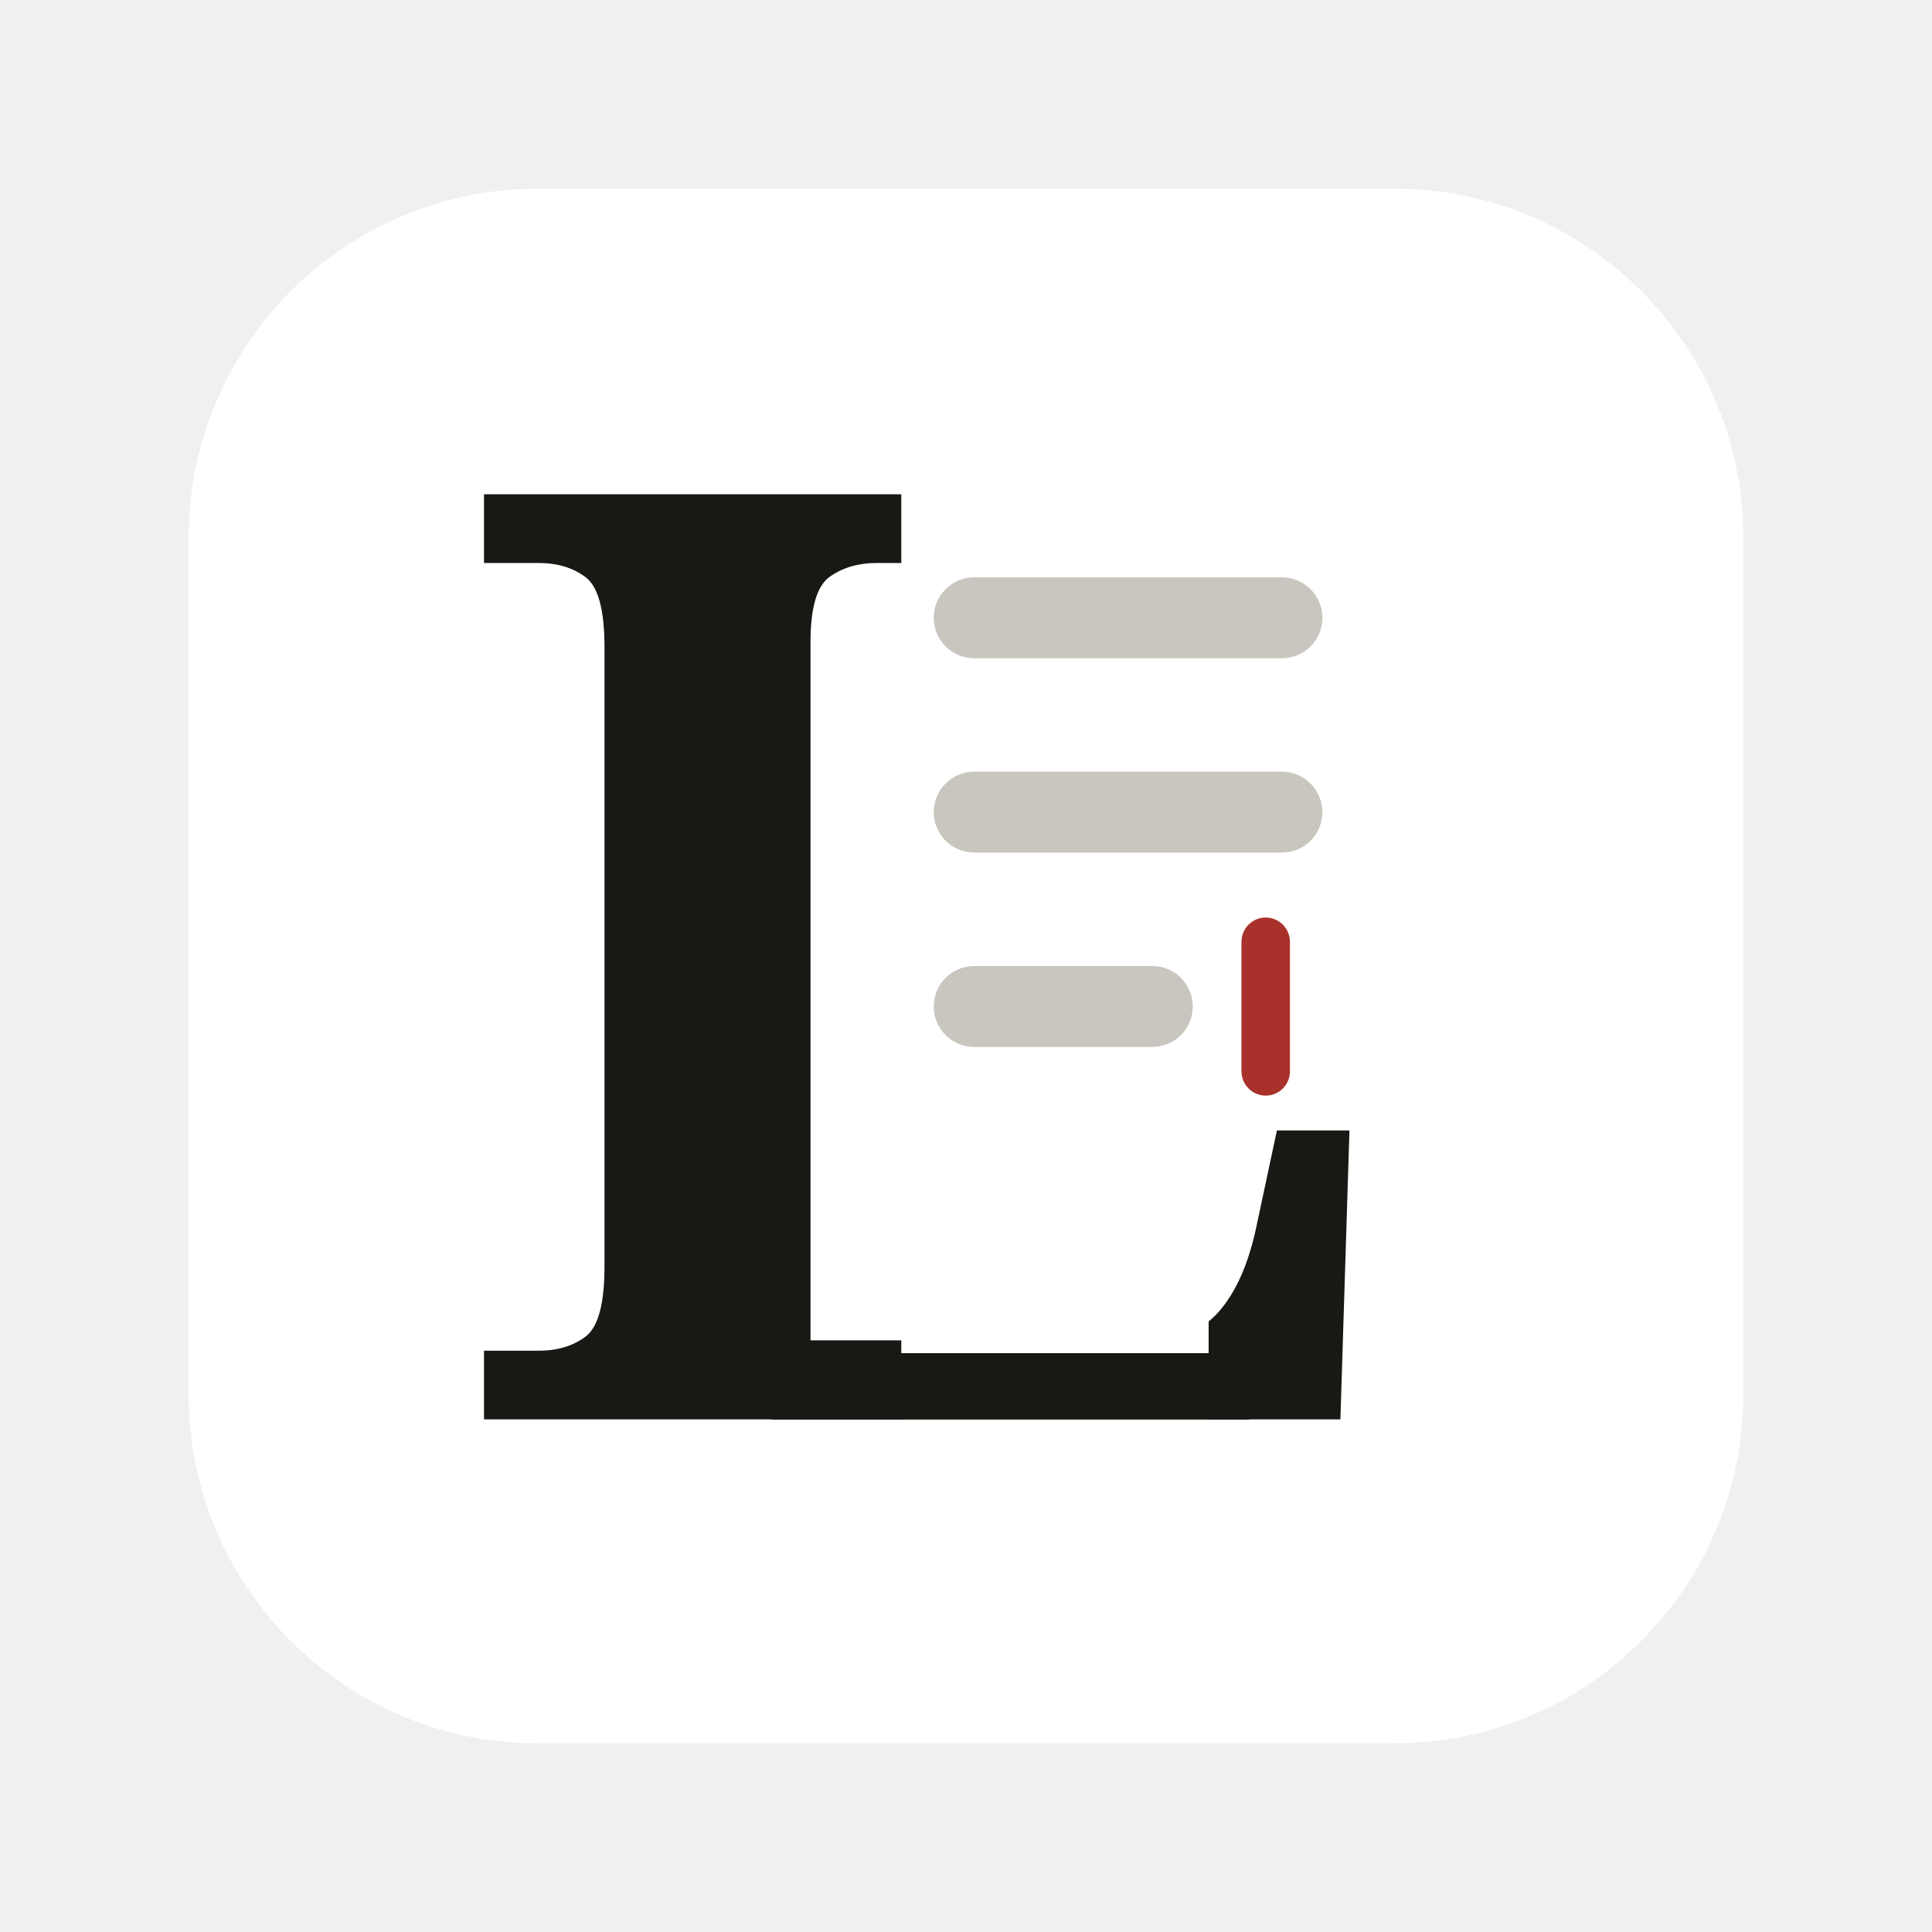
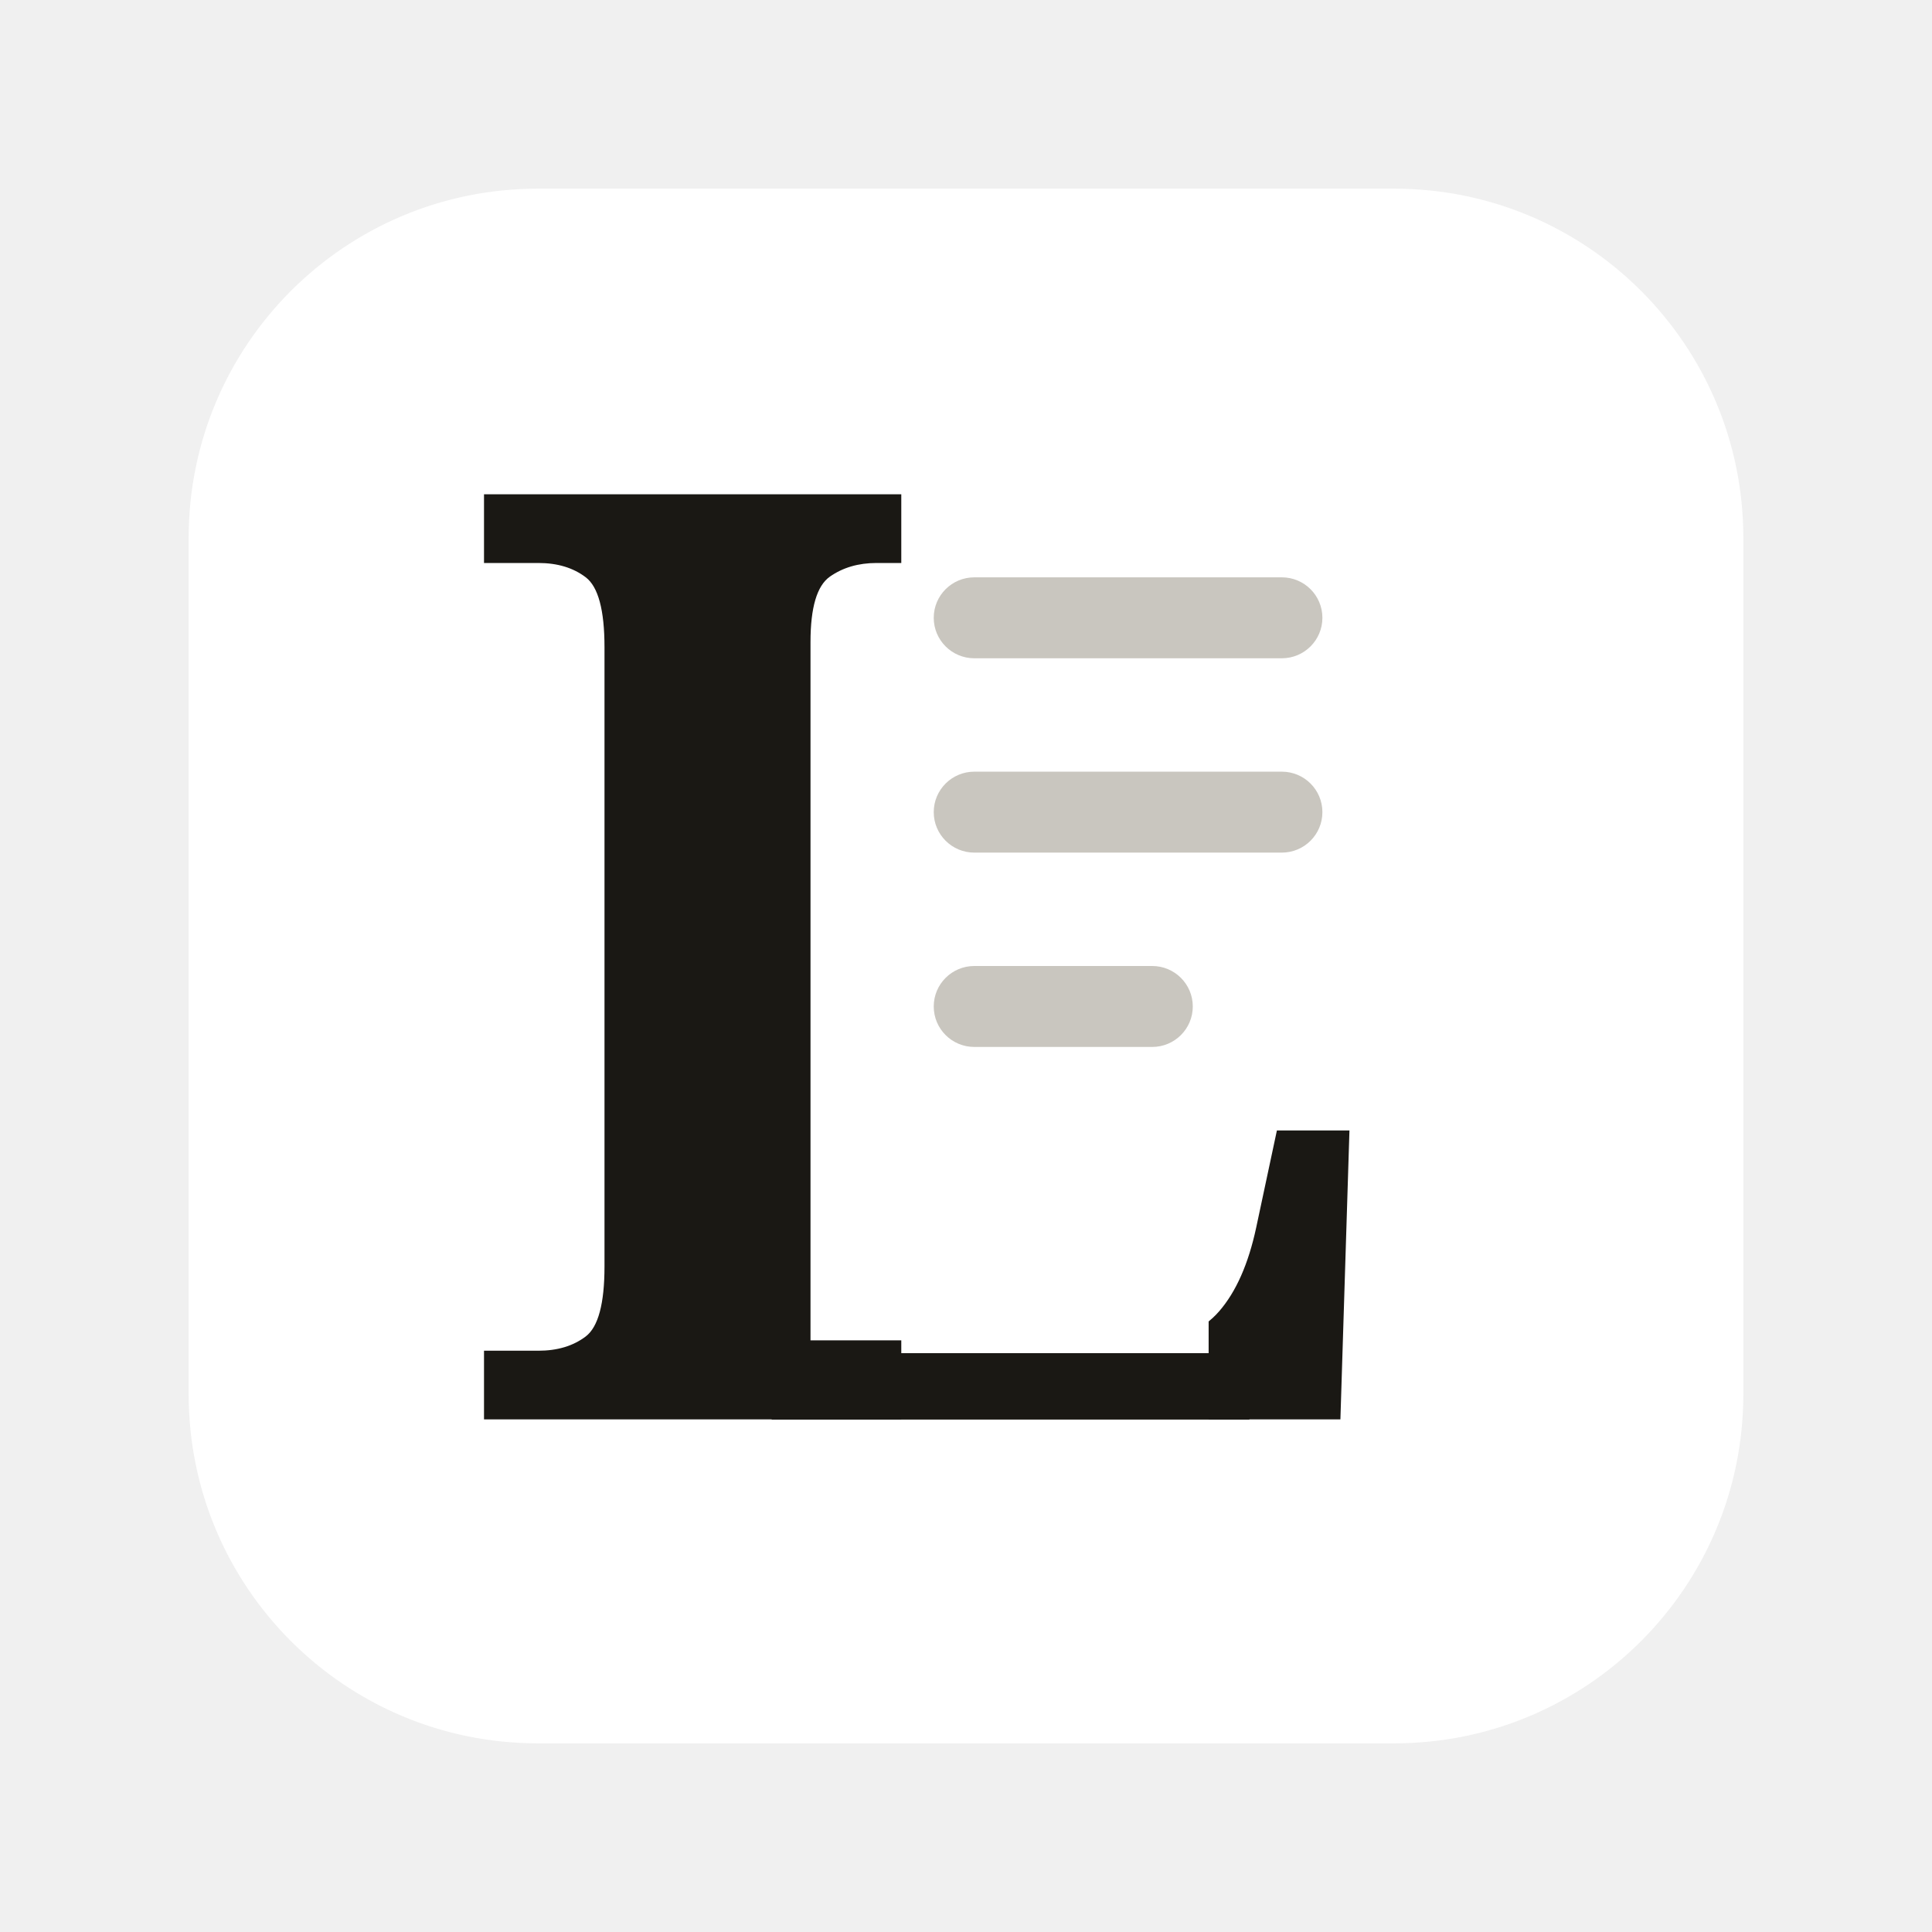
<svg xmlns="http://www.w3.org/2000/svg" viewBox="0 0 1024 1024" width="1024" height="1024">
  <defs>
    <clipPath id="stem">
      <rect x="100" y="100" width="377.7" height="824" />
    </clipPath>
    <clipPath id="tip">
      <rect x="640.6" y="100" width="283.4" height="652.4" />
    </clipPath>
  </defs>
  <rect x="100" y="100" width="824" height="824" rx="185" fill="#FFFFFF" />
  <g clip-path="url(#stem)">
    <text x="237.3" y="752.3" font-family="Newsreader, Georgia, serif" font-size="686.7" font-weight="600" fill="#1A1814">L</text>
  </g>
  <rect x="409" y="717.2" width="253.2" height="35.2" fill="#1A1814" />
  <g clip-path="url(#tip)">
    <text x="288.8" y="752.3" font-family="Newsreader, Georgia, serif" font-size="686.7" font-weight="600" fill="#1A1814">L</text>
  </g>
  <rect x="494.9" y="306" width="206" height="42.9" rx="21.5" fill="#C9C6BF" />
  <rect x="494.9" y="409" width="206" height="42.9" rx="21.5" fill="#C9C6BF" />
  <rect x="494.9" y="512" width="137.3" height="42.9" rx="21.5" fill="#C9C6BF" />
-   <rect x="658" y="486.3" width="25.7" height="94.4" rx="12.9" fill="#A8322B" />
</svg>
